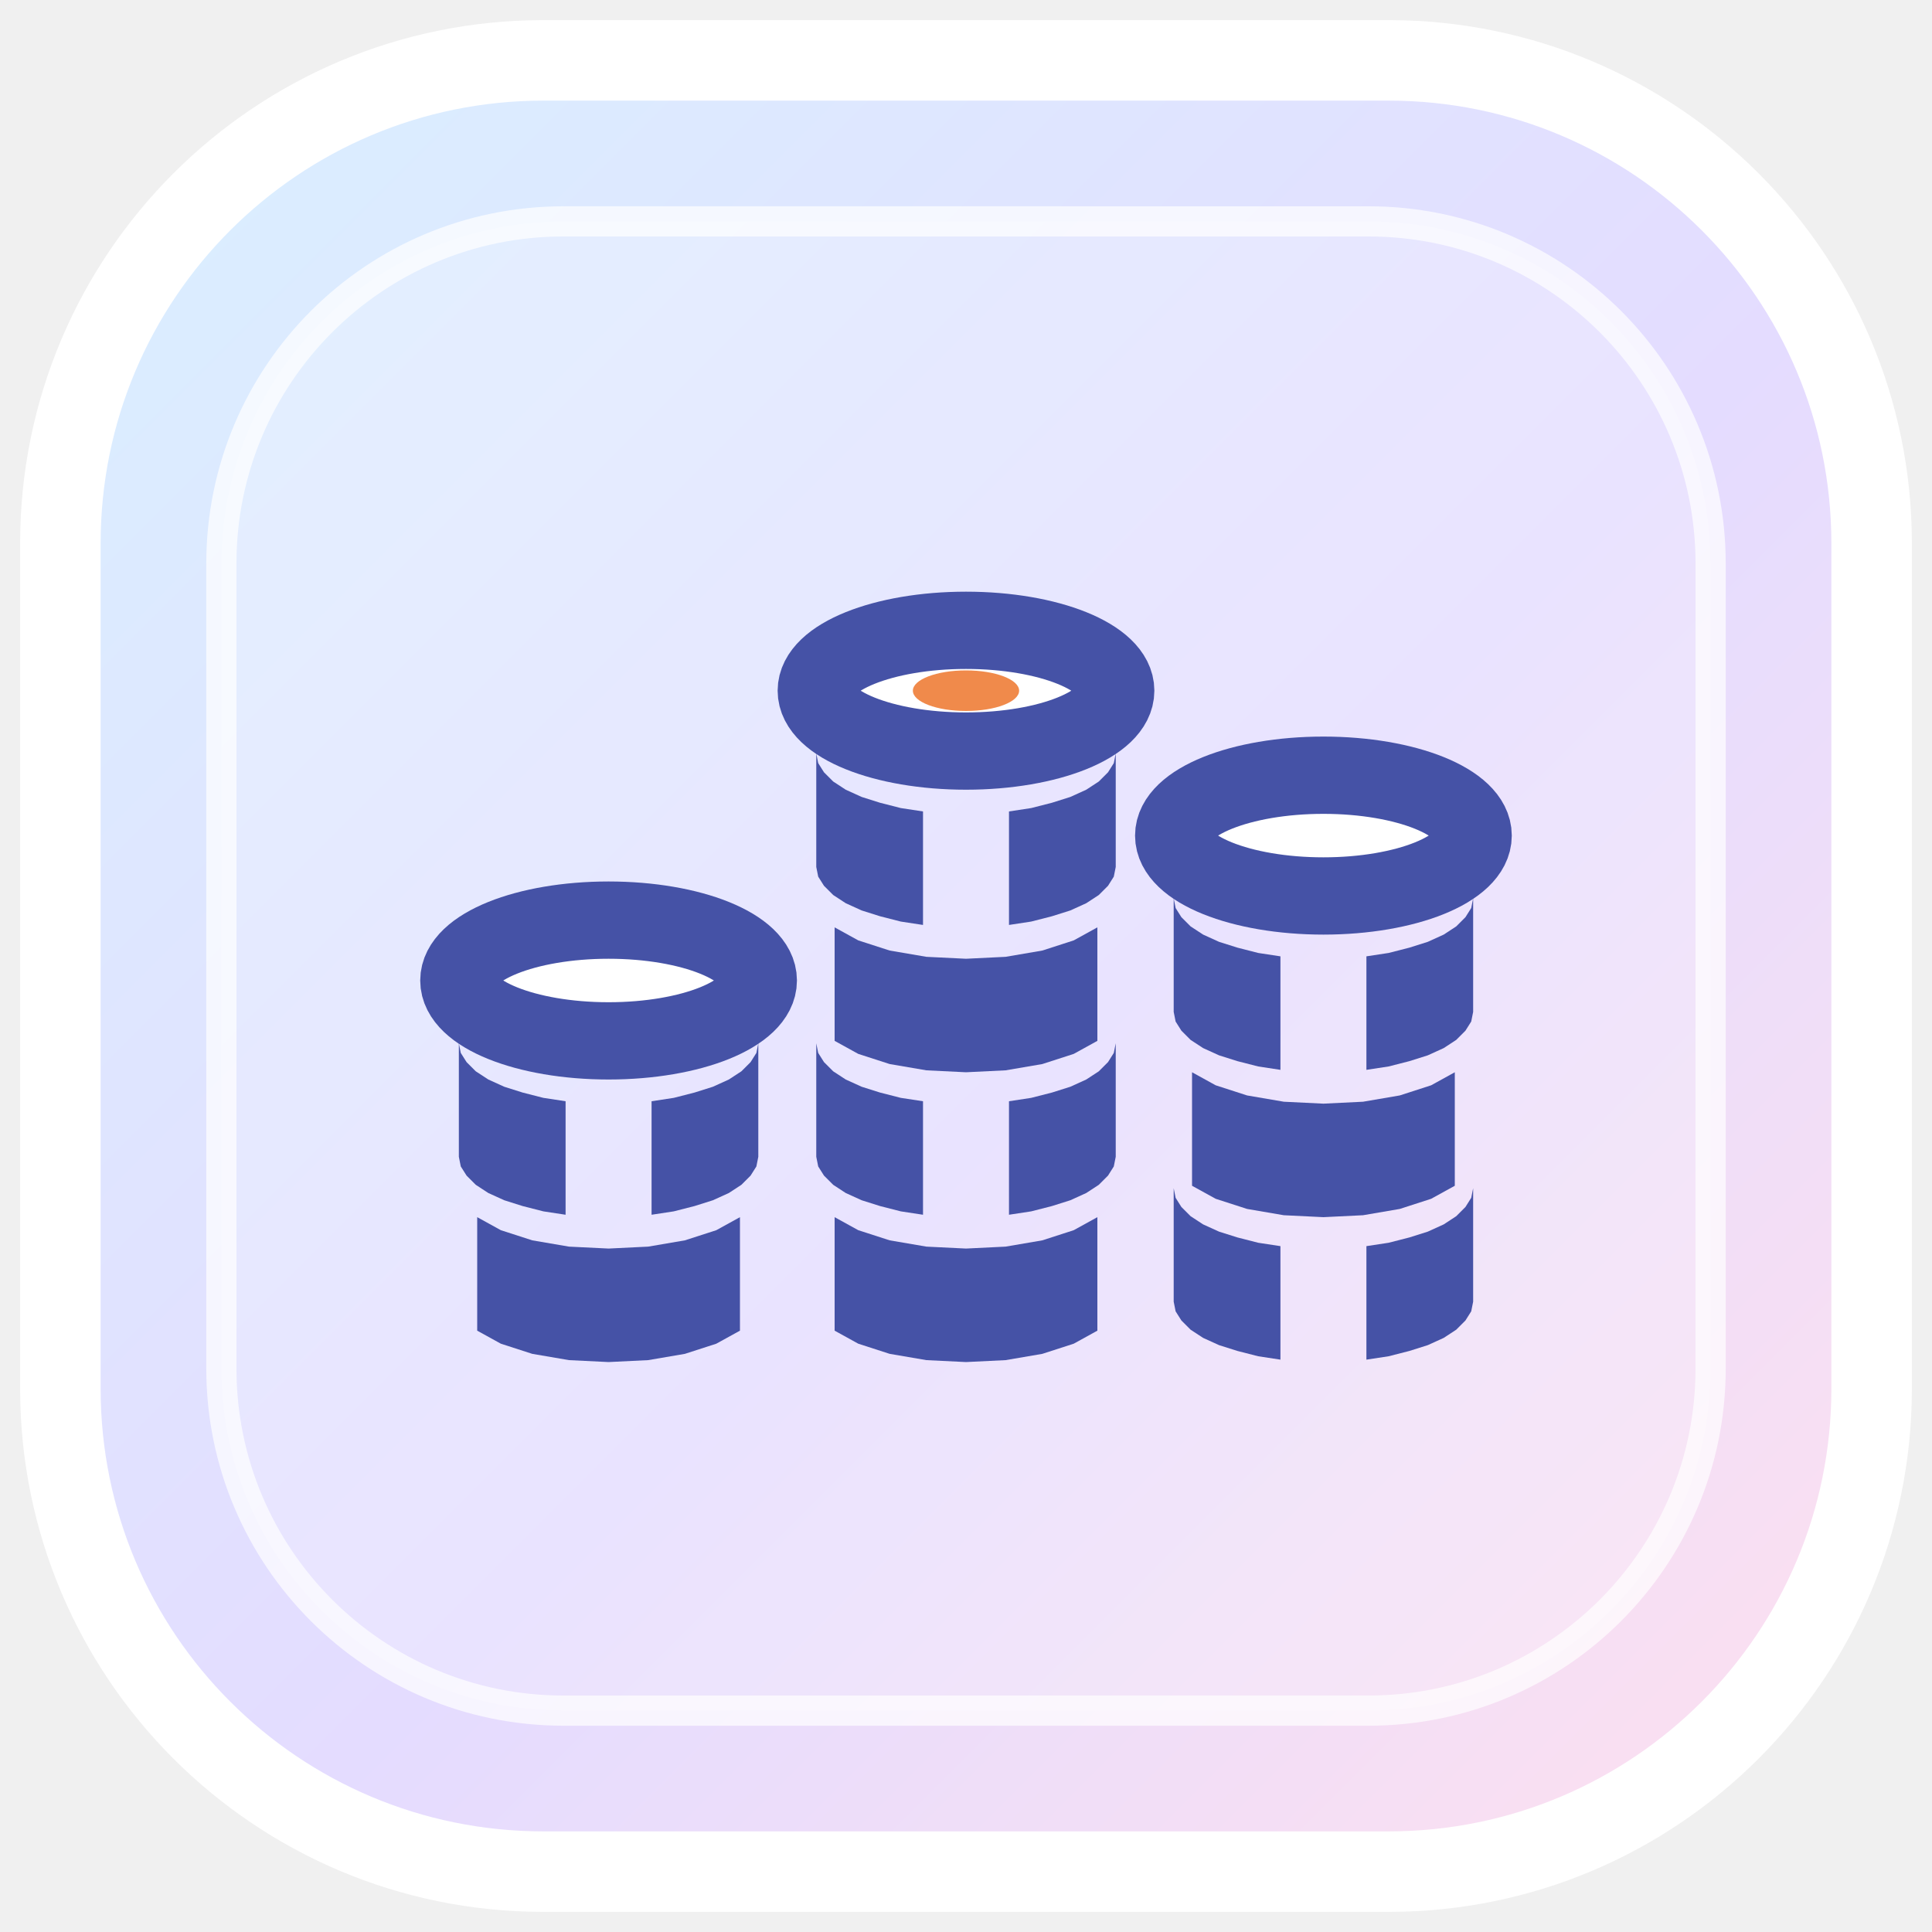
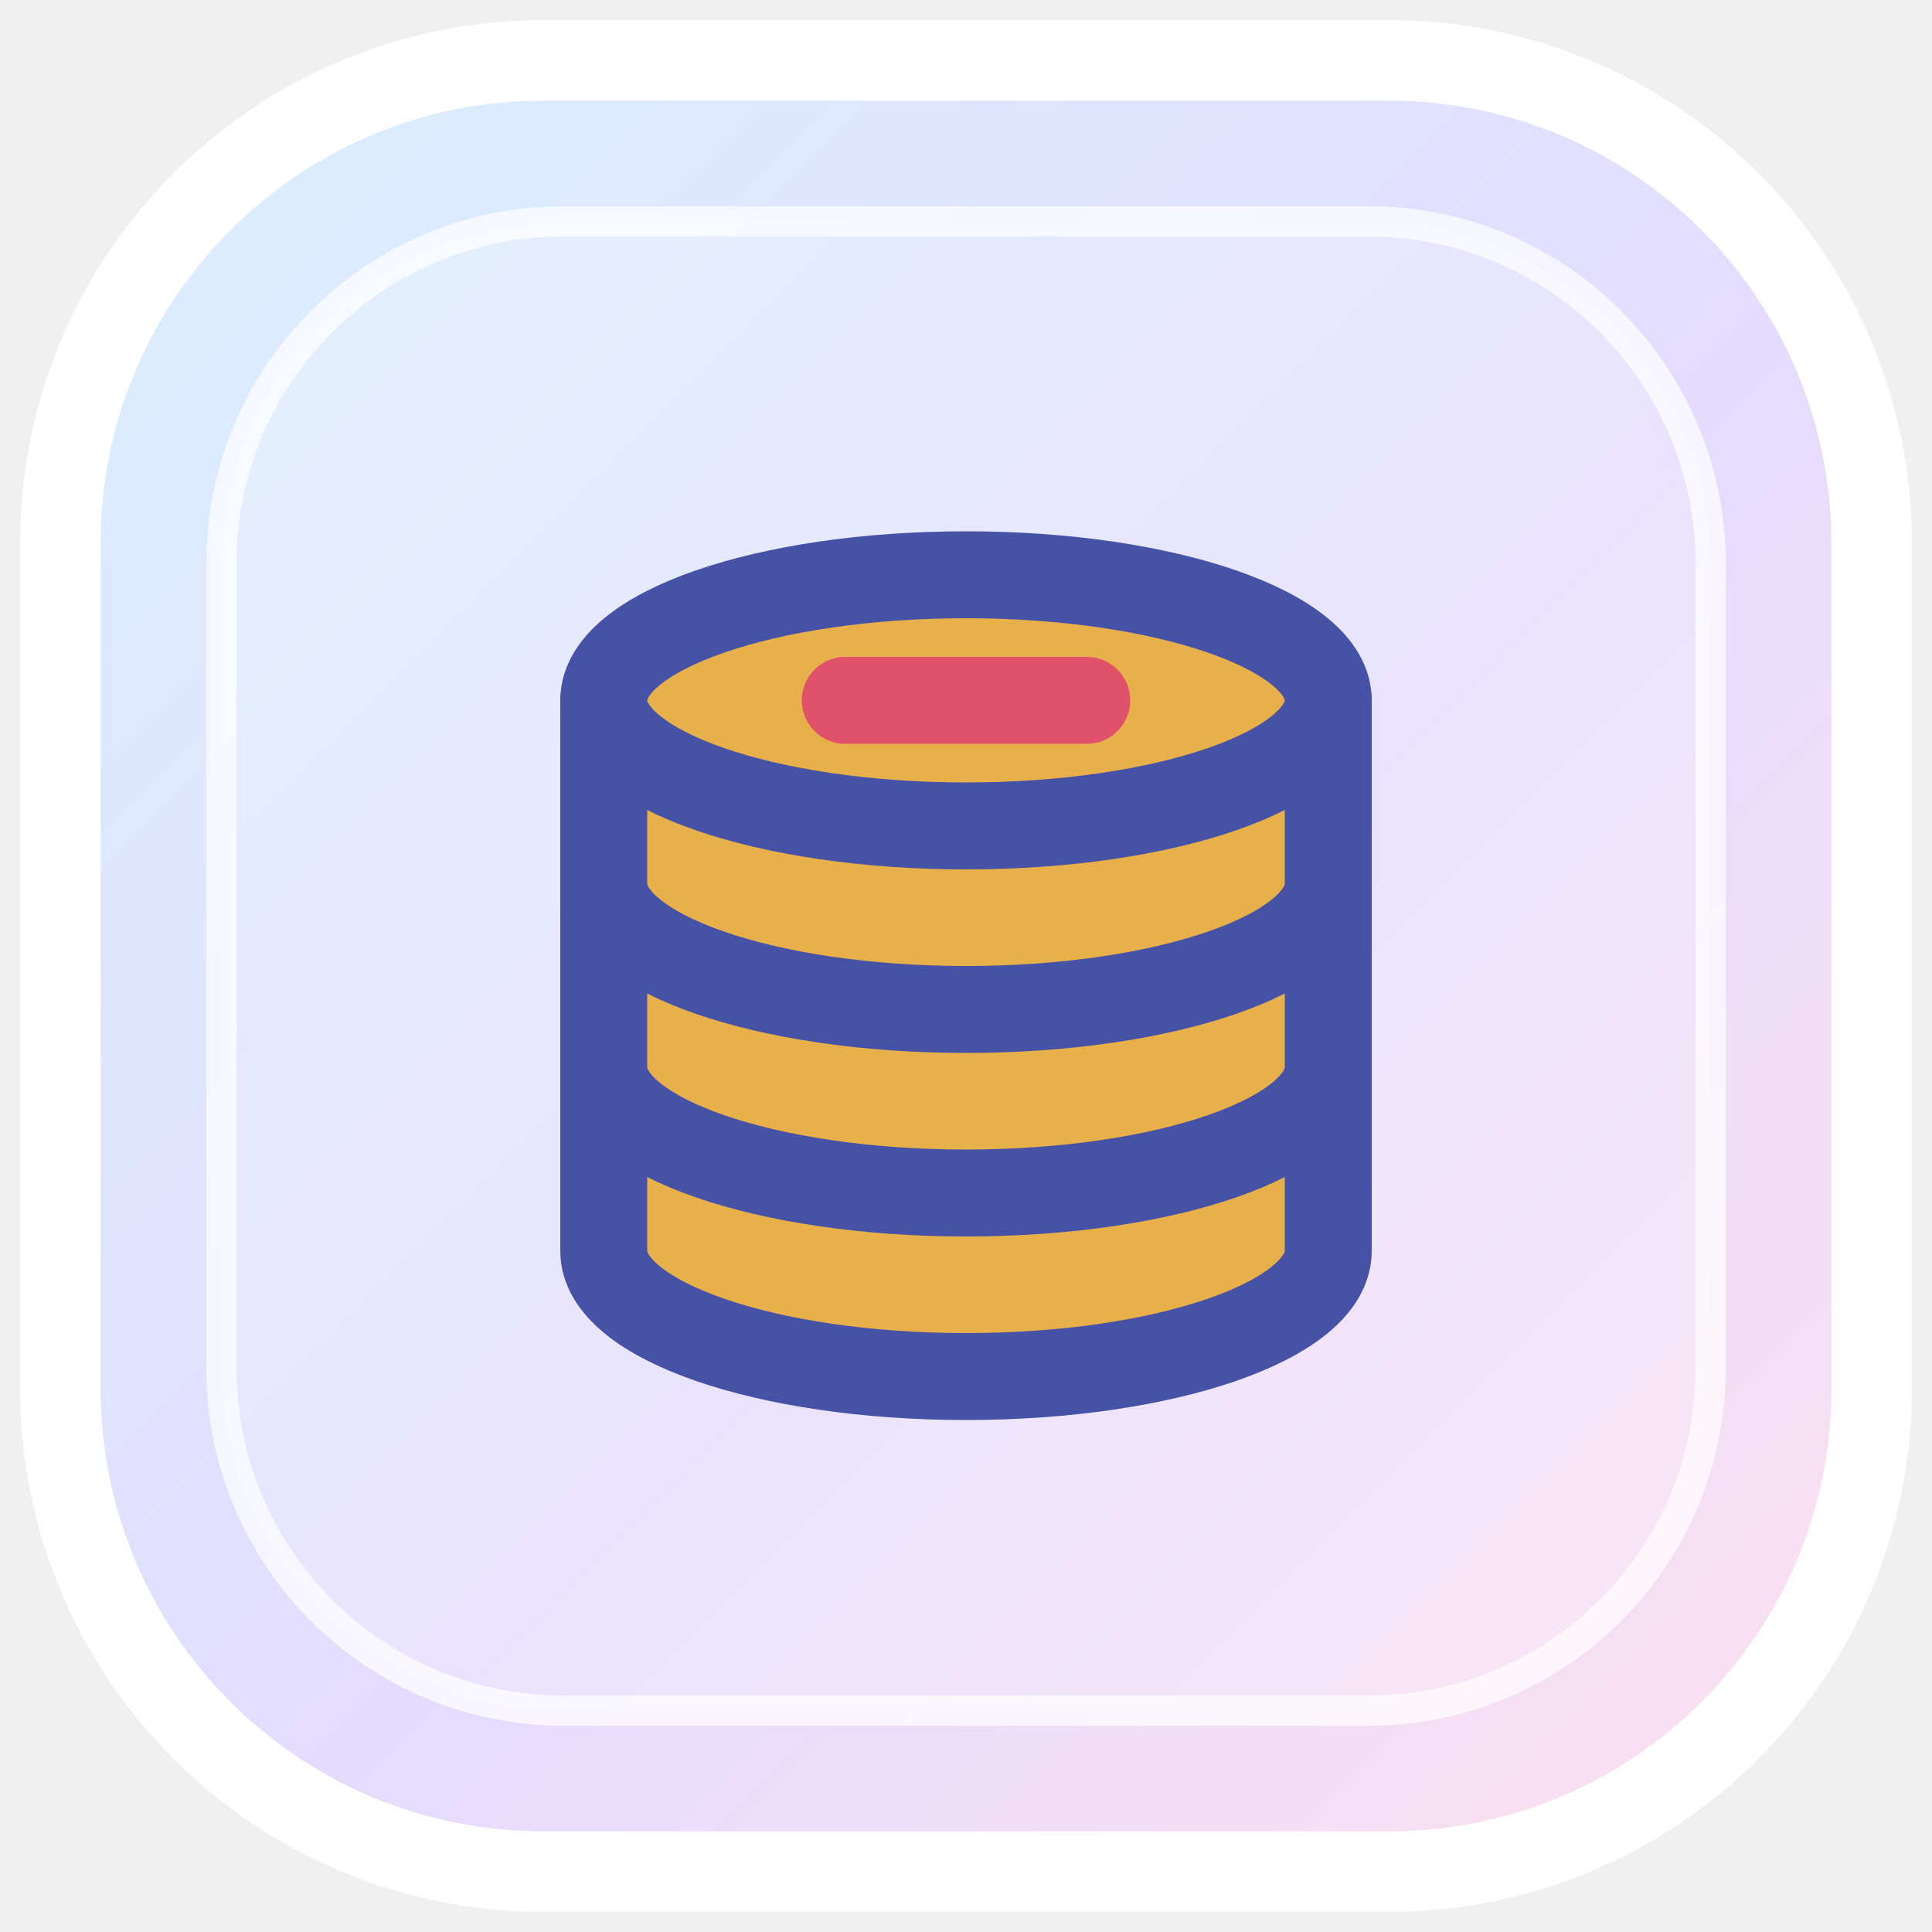
<svg xmlns="http://www.w3.org/2000/svg" viewBox="0 0 96 96" width="96" height="96">
  <defs>
    <linearGradient id="g" x1="0" y1="0" x2="1" y2="1">
      <stop offset="0" stop-color="#d9f0ff" />
      <stop offset=".55" stop-color="#e4dcff" />
      <stop offset="1" stop-color="#ffe0ee" />
    </linearGradient>
  </defs>
  <rect x="3" y="3" width="90" height="90" rx="24" fill="url(#g)" stroke="#ffffff" stroke-width="4" />
  <rect x="11" y="11" width="74" height="74" rx="17" fill="#ffffff" fill-opacity=".2" stroke="#ffffff" stroke-opacity=".7" stroke-width="1.5" />
  <g transform="translate(19.2 19.2) scale(2.4)" fill="none" stroke="#4552a6" stroke-width="1.8" stroke-linecap="round" stroke-linejoin="round">
-     <path d="M1.50 13.60 L1.54 13.80 L1.66 13.99 L1.85 14.18 L2.11 14.35 L2.44 14.50 L2.82 14.62 L3.25 14.73 L3.71 14.80 L3.71 17.15 L3.25 17.08 L2.82 16.97 L2.44 16.85 L2.11 16.70 L1.85 16.53 L1.66 16.34 L1.54 16.15 L1.50 15.95ZM5.49 14.80 L5.95 14.73 L6.38 14.62 L6.76 14.50 L7.09 14.35 L7.35 14.18 L7.54 13.99 L7.66 13.80 L7.70 13.60 L7.70 15.95 L7.66 16.15 L7.54 16.34 L7.35 16.53 L7.09 16.70 L6.76 16.85 L6.38 16.97 L5.95 17.08 L5.49 17.15Z" fill="#4552a6" stroke="none" />
-     <path d="M1.88 17.20 L2.37 17.47 L3.02 17.68 L3.78 17.81 L4.60 17.85 L5.42 17.81 L6.18 17.68 L6.83 17.47 L7.32 17.20 L7.32 19.55 L6.83 19.82 L6.18 20.03 L5.42 20.16 L4.60 20.20 L3.78 20.16 L3.02 20.03 L2.37 19.82 L1.88 19.55Z" fill="#4552a6" stroke="none" />
-     <ellipse cx="4.6" cy="12.30" rx="3.1" ry="1.25" fill="#ffffff" stroke-width="1.6" />
-     <path d="M8.90 7.60 L8.94 7.80 L9.06 7.99 L9.25 8.18 L9.51 8.35 L9.84 8.50 L10.22 8.62 L10.65 8.73 L11.11 8.80 L11.11 11.15 L10.65 11.08 L10.22 10.97 L9.84 10.85 L9.51 10.70 L9.25 10.53 L9.06 10.34 L8.94 10.15 L8.90 9.95ZM12.89 8.80 L13.35 8.73 L13.78 8.62 L14.16 8.50 L14.49 8.35 L14.75 8.18 L14.94 7.99 L15.06 7.80 L15.10 7.60 L15.10 9.95 L15.06 10.15 L14.94 10.34 L14.75 10.53 L14.49 10.70 L14.16 10.85 L13.78 10.97 L13.35 11.08 L12.89 11.15Z" fill="#4552a6" stroke="none" />
-     <path d="M9.28 11.20 L9.77 11.47 L10.42 11.68 L11.18 11.81 L12.00 11.85 L12.82 11.81 L13.58 11.68 L14.23 11.47 L14.72 11.20 L14.72 13.55 L14.23 13.82 L13.58 14.03 L12.82 14.16 L12.00 14.20 L11.18 14.16 L10.42 14.03 L9.77 13.82 L9.28 13.55Z" fill="#4552a6" stroke="none" />
-     <path d="M8.90 13.60 L8.94 13.80 L9.06 13.99 L9.25 14.18 L9.51 14.35 L9.84 14.50 L10.22 14.62 L10.65 14.73 L11.11 14.80 L11.11 17.15 L10.65 17.08 L10.22 16.97 L9.84 16.85 L9.51 16.70 L9.25 16.53 L9.06 16.34 L8.94 16.15 L8.90 15.95ZM12.89 14.80 L13.35 14.73 L13.78 14.62 L14.16 14.50 L14.49 14.35 L14.75 14.18 L14.94 13.99 L15.06 13.80 L15.10 13.60 L15.10 15.95 L15.06 16.15 L14.94 16.34 L14.75 16.53 L14.49 16.70 L14.16 16.85 L13.78 16.97 L13.35 17.08 L12.89 17.15Z" fill="#4552a6" stroke="none" />
-     <path d="M9.28 17.20 L9.77 17.47 L10.42 17.68 L11.18 17.81 L12.00 17.85 L12.82 17.81 L13.58 17.68 L14.23 17.47 L14.72 17.20 L14.72 19.55 L14.23 19.82 L13.58 20.03 L12.82 20.16 L12.00 20.20 L11.18 20.16 L10.42 20.03 L9.77 19.82 L9.28 19.55Z" fill="#4552a6" stroke="none" />
-     <ellipse cx="12" cy="6.30" rx="3.1" ry="1.25" fill="#ffffff" stroke-width="1.6" />
-     <path d="M16.30 10.60 L16.34 10.80 L16.46 10.99 L16.65 11.18 L16.91 11.35 L17.24 11.50 L17.62 11.62 L18.05 11.73 L18.51 11.80 L18.51 14.15 L18.05 14.08 L17.62 13.97 L17.24 13.85 L16.91 13.70 L16.65 13.53 L16.46 13.34 L16.34 13.15 L16.30 12.95ZM20.29 11.80 L20.75 11.73 L21.18 11.62 L21.56 11.50 L21.89 11.35 L22.15 11.18 L22.34 10.99 L22.46 10.80 L22.50 10.60 L22.50 12.95 L22.46 13.15 L22.34 13.34 L22.15 13.53 L21.89 13.70 L21.56 13.85 L21.18 13.97 L20.75 14.08 L20.29 14.15Z" fill="#4552a6" stroke="none" />
-     <path d="M16.68 14.20 L17.17 14.47 L17.82 14.68 L18.58 14.81 L19.40 14.85 L20.22 14.81 L20.98 14.68 L21.63 14.47 L22.12 14.20 L22.12 16.55 L21.63 16.82 L20.98 17.03 L20.22 17.16 L19.40 17.20 L18.58 17.16 L17.82 17.03 L17.17 16.82 L16.68 16.55Z" fill="#4552a6" stroke="none" />
-     <path d="M16.30 16.60 L16.34 16.80 L16.46 16.99 L16.65 17.18 L16.91 17.35 L17.24 17.50 L17.62 17.62 L18.05 17.73 L18.51 17.80 L18.51 20.15 L18.05 20.08 L17.62 19.97 L17.24 19.85 L16.91 19.70 L16.65 19.53 L16.46 19.34 L16.34 19.15 L16.30 18.95ZM20.29 17.80 L20.75 17.73 L21.18 17.62 L21.56 17.50 L21.89 17.35 L22.15 17.18 L22.34 16.99 L22.46 16.80 L22.50 16.60 L22.50 18.95 L22.46 19.15 L22.34 19.34 L22.15 19.53 L21.89 19.70 L21.56 19.85 L21.18 19.97 L20.75 20.08 L20.29 20.15Z" fill="#4552a6" stroke="none" />
-     <ellipse cx="19.4" cy="9.30" rx="3.1" ry="1.25" fill="#ffffff" stroke-width="1.6" />
-     <ellipse cx="12" cy="6.30" rx="1.1" ry=".42" fill="#f08a4b" stroke="none" />
+     <path d="M4.5 14.1 v3.8 A7.5 2.6 0 0 0 19.5 17.9 V14.1" fill="#e7b04a" />
+     <path d="M4.5 10.3 v3.8 A7.5 2.6 0 0 0 19.5 14.1 V10.3" fill="#e7b04a" />
+     <path d="M4.5 6.5 v3.8 A7.5 2.6 0 0 0 19.5 10.3 V6.5" fill="#e7b04a" />
+     <ellipse cx="12" cy="6.5" rx="7.5" ry="2.6" fill="#e7b04a" />
+     <path d="M9.5 6.5 h5" stroke="#e0526a" />
  </g>
</svg>
